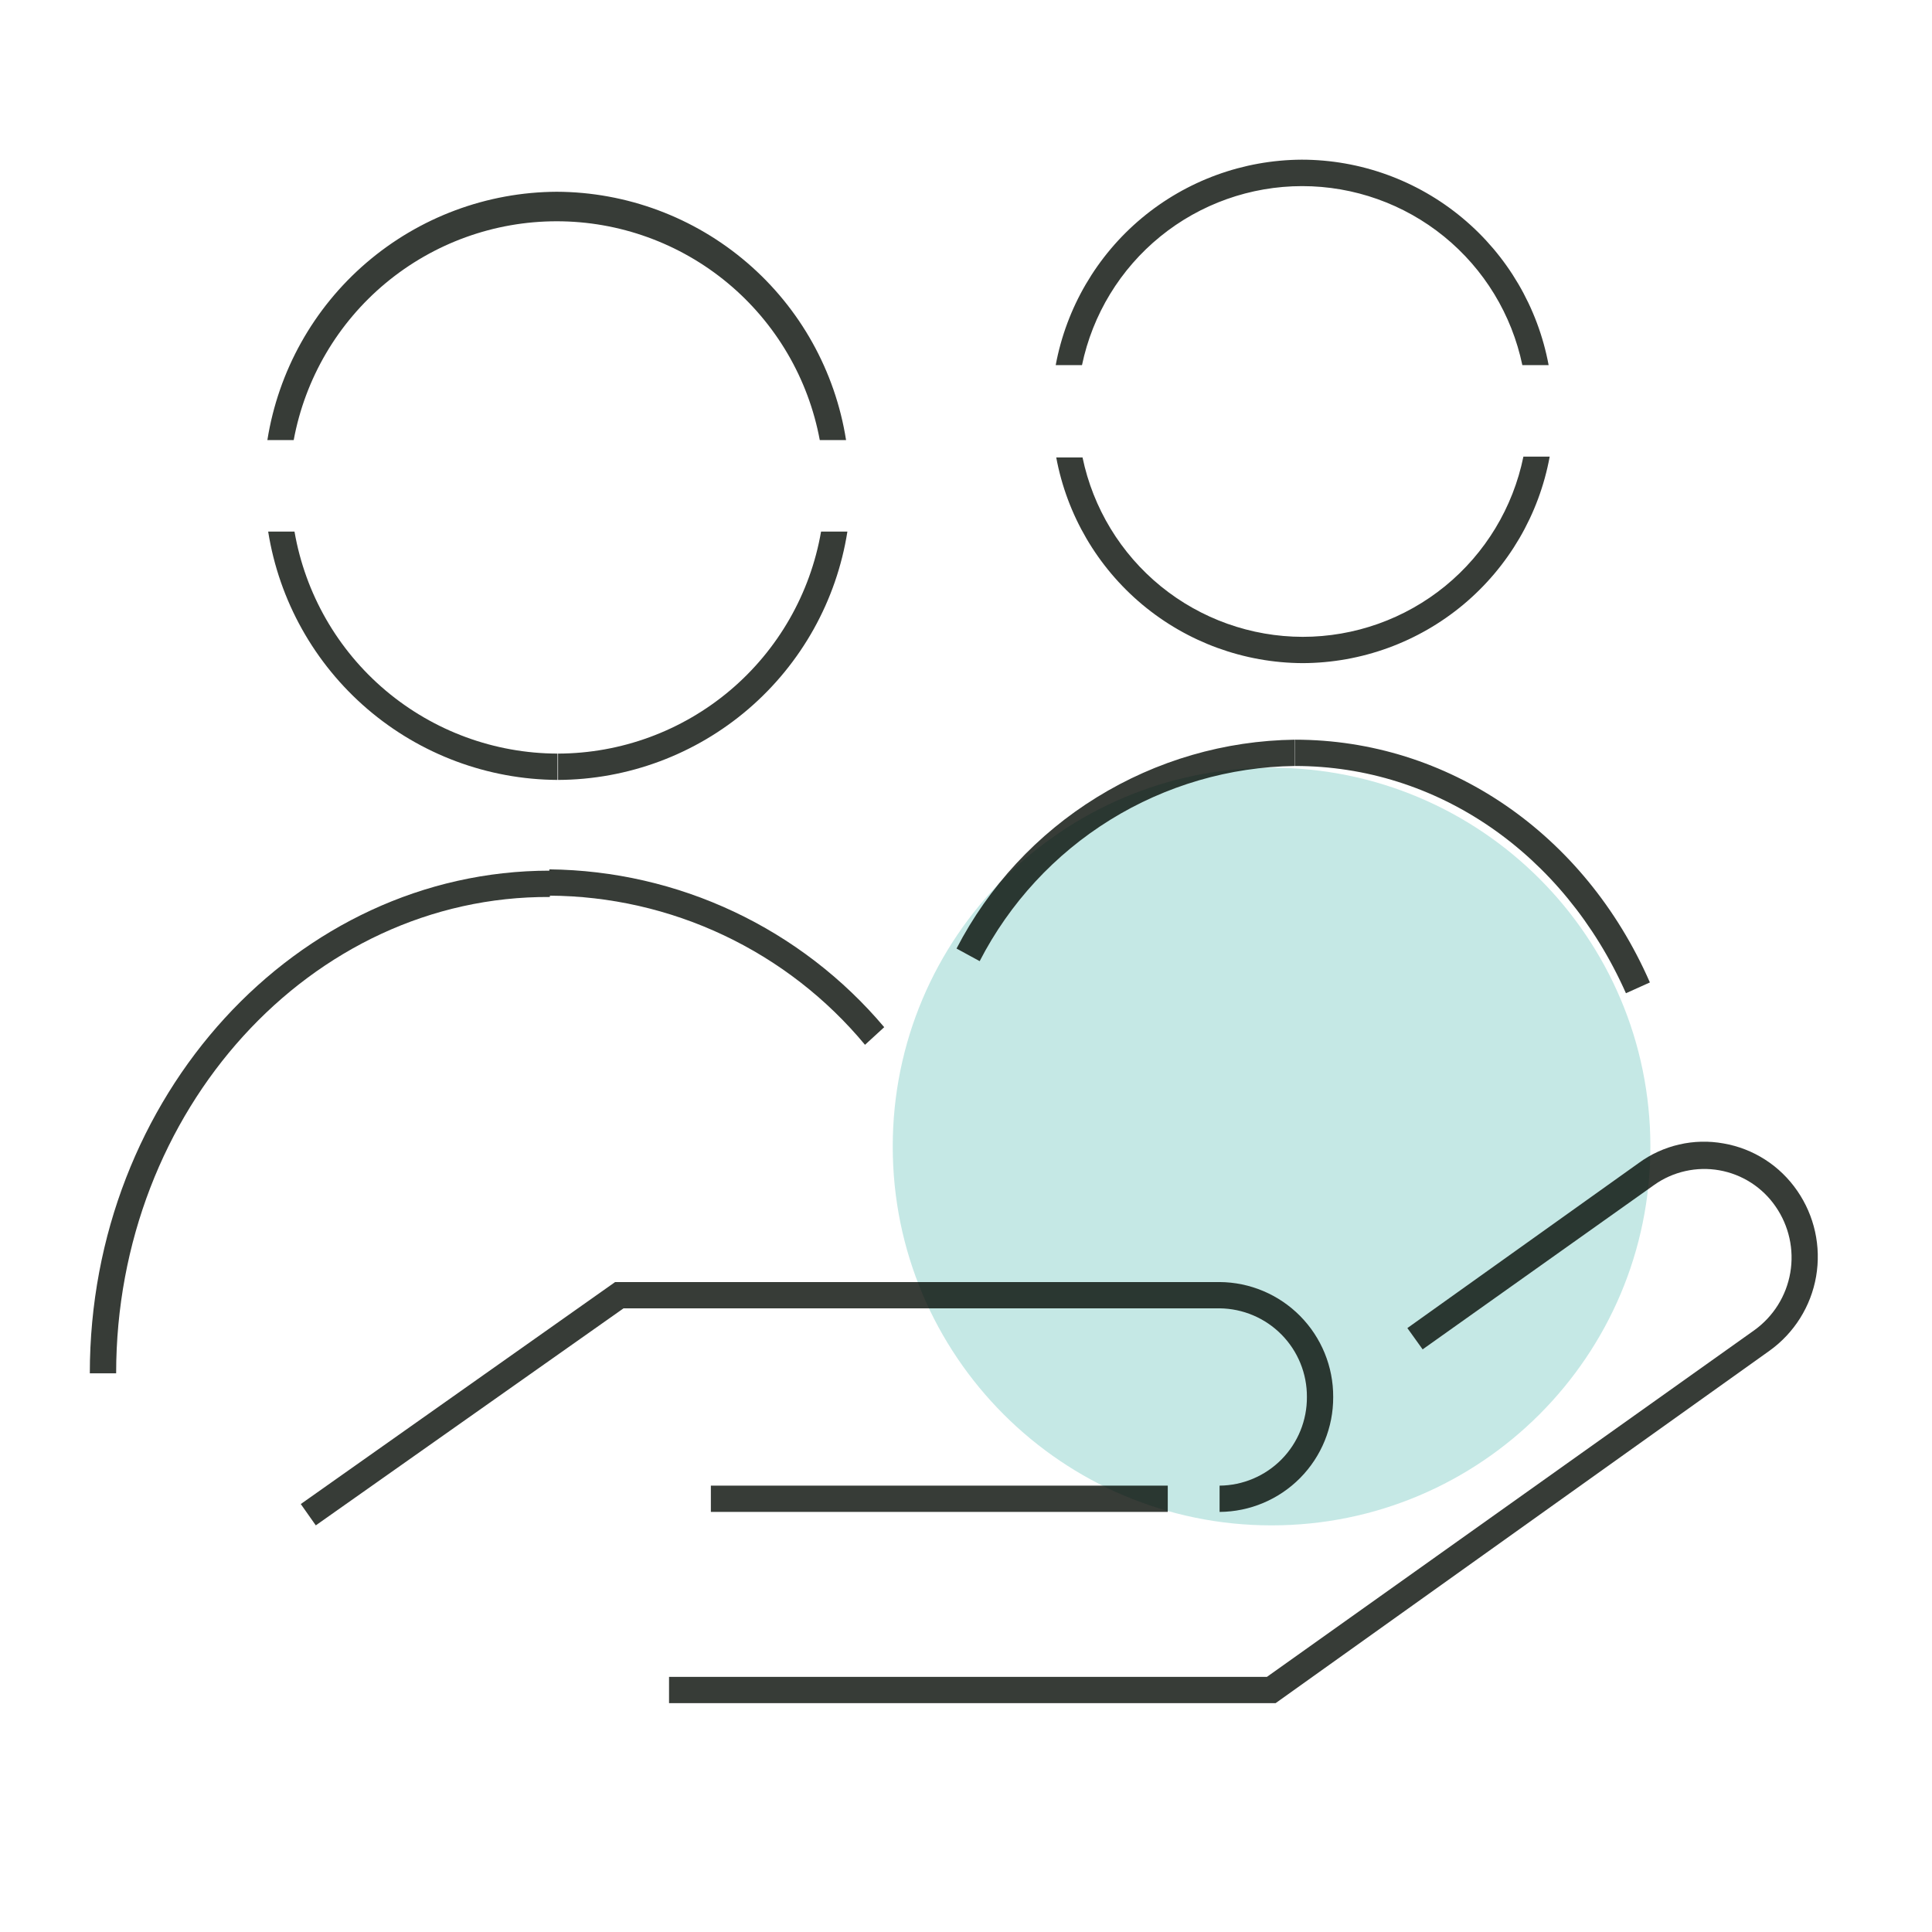
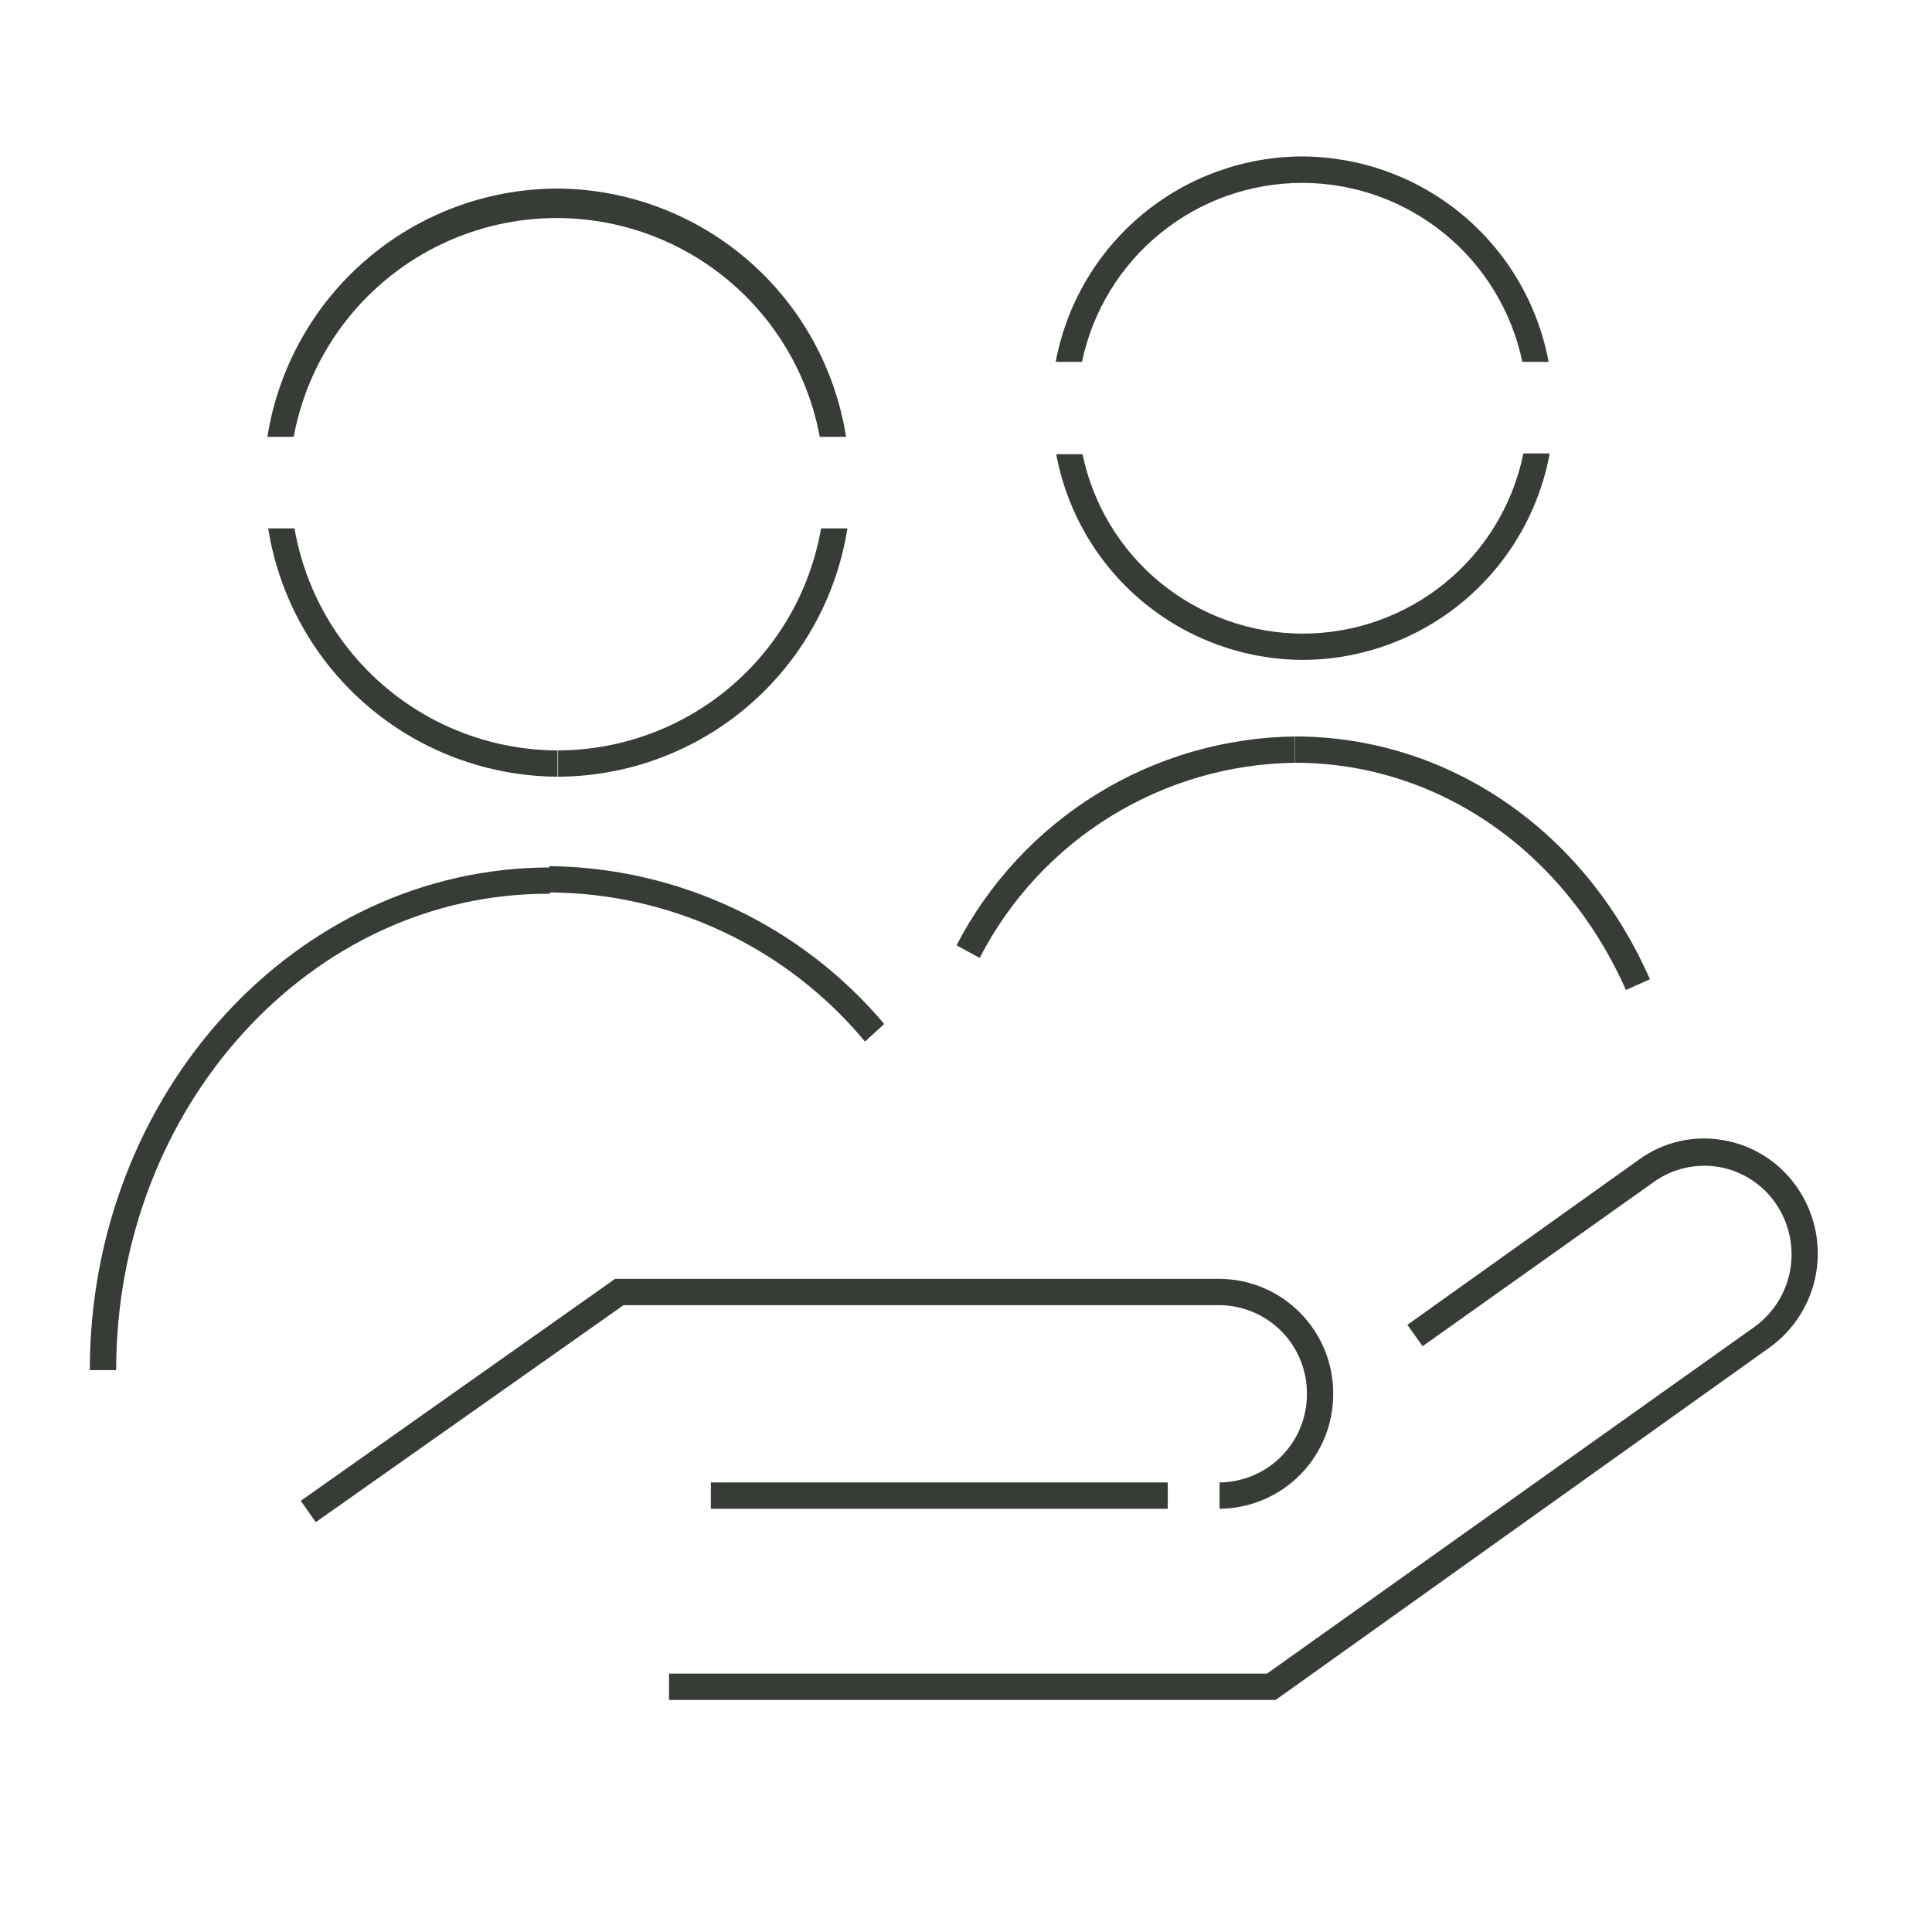
<svg xmlns="http://www.w3.org/2000/svg" width="51" height="51" viewBox="0 0 51 51" fill="none">
-   <path d="M3.066 36.252H2.371C2.371 28.941 7.822 22.983 14.516 22.983V23.678C8.204 23.643 3.066 29.309 3.066 36.252Z" fill="#373C37" />
-   <path d="M22.834 27.58C21.817 26.355 20.544 25.368 19.104 24.688C17.665 24.008 16.094 23.651 14.502 23.643V22.949C16.188 22.967 17.851 23.348 19.376 24.067C20.901 24.786 22.254 25.826 23.341 27.115L22.834 27.58ZM25.861 25.372L25.25 25.039C26.1 23.397 27.38 22.017 28.952 21.047C30.525 20.076 32.331 19.55 34.18 19.526V20.22C32.456 20.243 30.771 20.735 29.306 21.642C27.841 22.55 26.65 23.839 25.861 25.372ZM42.921 26.219C41.276 22.518 37.929 20.22 34.187 20.22V19.526C38.207 19.526 41.824 21.983 43.553 25.934L42.921 26.219ZM8.336 40.266L7.94 39.703L16.238 33.843H32.194V34.537H16.46L8.336 40.266ZM35.193 36.877H34.499C34.503 36.261 34.262 35.669 33.83 35.231C33.398 34.792 32.809 34.543 32.194 34.537V33.843C32.994 33.848 33.759 34.171 34.321 34.74C34.883 35.309 35.197 36.077 35.193 36.877ZM32.194 39.911V39.217C32.809 39.212 33.398 38.962 33.83 38.524C34.262 38.085 34.503 37.493 34.499 36.877H35.193C35.197 37.677 34.883 38.446 34.321 39.015C33.759 39.583 32.994 39.906 32.194 39.911Z" fill="#373C37" />
-   <path d="M33.673 44.959H17.661V44.265H33.444L46.31 35.114C46.813 34.752 47.154 34.208 47.259 33.597C47.364 32.986 47.225 32.359 46.872 31.85C46.701 31.6 46.481 31.387 46.226 31.222C45.971 31.058 45.686 30.946 45.388 30.893C45.089 30.84 44.783 30.847 44.487 30.914C44.191 30.98 43.911 31.105 43.664 31.281L37.554 35.62L37.151 35.058L43.262 30.698C43.58 30.465 43.943 30.3 44.327 30.212C44.711 30.123 45.109 30.114 45.497 30.184C45.889 30.252 46.262 30.397 46.596 30.612C46.93 30.826 47.217 31.106 47.442 31.433C47.898 32.092 48.077 32.904 47.941 33.694C47.805 34.483 47.363 35.188 46.712 35.655L33.673 44.959Z" fill="#373C37" />
-   <path d="M18.765 39.217H30.826V39.911H18.765V39.217ZM7.058 11.617H7.753C8.053 9.995 8.912 8.529 10.18 7.474C11.449 6.419 13.046 5.841 14.696 5.841C16.346 5.841 17.944 6.419 19.212 7.474C20.48 8.529 21.339 9.995 21.64 11.617H22.334C22.047 9.795 21.121 8.135 19.721 6.934C18.322 5.733 16.54 5.069 14.696 5.062C12.852 5.071 11.072 5.735 9.672 6.936C8.273 8.136 7.347 9.796 7.058 11.617ZM22.369 14.033H21.674C21.39 15.67 20.539 17.155 19.269 18.227C17.999 19.298 16.392 19.889 14.731 19.893V20.588C16.575 20.581 18.357 19.917 19.756 18.716C21.155 17.515 22.082 15.855 22.369 14.033ZM14.717 19.893C13.055 19.889 11.449 19.298 10.179 18.227C8.909 17.155 8.058 15.67 7.774 14.033H7.079C7.369 15.854 8.296 17.512 9.695 18.713C11.094 19.913 12.874 20.578 14.717 20.588V19.893ZM27.868 9.638H28.562C28.841 8.303 29.57 7.104 30.629 6.243C31.687 5.383 33.01 4.913 34.374 4.913C35.738 4.913 37.061 5.383 38.119 6.243C39.178 7.104 39.907 8.303 40.186 9.638H40.88C40.596 8.115 39.79 6.74 38.599 5.75C37.408 4.759 35.909 4.216 34.36 4.215C32.816 4.223 31.323 4.769 30.138 5.758C28.953 6.748 28.151 8.12 27.868 9.638ZM34.388 16.811C33.023 16.809 31.7 16.337 30.641 15.475C29.583 14.612 28.854 13.412 28.576 12.075H27.882C28.165 13.596 28.969 14.97 30.157 15.962C31.345 16.953 32.841 17.499 34.388 17.505V16.811ZM40.908 12.054H40.214C39.94 13.397 39.21 14.604 38.149 15.471C37.087 16.338 35.758 16.811 34.388 16.811V17.505C35.94 17.5 37.441 16.952 38.632 15.957C39.822 14.961 40.628 13.581 40.908 12.054Z" fill="#373C37" />
-   <g style="mix-blend-mode:multiply">
-     <circle cx="33.566" cy="30.266" r="10" fill="#C5E8E5" />
-   </g>
+   <path d="M3.066 36.168H2.371C2.371 28.856 7.822 22.899 14.516 22.899V23.593C8.204 23.558 3.066 29.224 3.066 36.168Z" fill="#373C37" />
+   <path d="M22.834 27.495C21.817 26.27 20.544 25.283 19.104 24.603C17.665 23.923 16.094 23.566 14.502 23.558V22.864C16.188 22.882 17.851 23.264 19.376 23.983C20.901 24.701 22.254 25.741 23.341 27.03L22.834 27.495ZM25.861 25.287L25.25 24.954C26.1 23.313 27.38 21.933 28.952 20.962C30.525 19.991 32.331 19.465 34.18 19.441V20.135C32.456 20.158 30.771 20.65 29.306 21.558C27.841 22.465 26.65 23.755 25.861 25.287ZM42.921 26.134C41.276 22.433 37.929 20.135 34.187 20.135V19.441C38.207 19.441 41.824 21.899 43.553 25.85L42.921 26.134ZM8.336 40.181L7.94 39.618L16.238 33.758H32.194V34.453H16.46L8.336 40.181ZM35.193 36.792H34.499C34.503 36.177 34.262 35.585 33.83 35.146C33.398 34.707 32.809 34.458 32.194 34.453V33.758C32.994 33.764 33.759 34.086 34.321 34.655C34.883 35.224 35.197 35.993 35.193 36.792ZM32.194 39.827V39.132C32.809 39.127 33.398 38.877 33.83 38.439C34.262 38 34.503 37.408 34.499 36.792H35.193C35.197 37.592 34.883 38.361 34.321 38.93C33.759 39.499 32.994 39.821 32.194 39.827Z" fill="#373C37" />
+   <path d="M33.673 44.875H17.661V44.18H33.444L46.31 35.029C46.813 34.667 47.154 34.123 47.259 33.512C47.364 32.902 47.225 32.274 46.872 31.765C46.701 31.515 46.481 31.302 46.226 31.138C45.971 30.973 45.686 30.861 45.388 30.808C45.089 30.755 44.783 30.762 44.487 30.829C44.191 30.895 43.911 31.02 43.664 31.196L37.554 35.536L37.151 34.973L43.262 30.613C43.58 30.381 43.943 30.215 44.327 30.127C44.711 30.038 45.109 30.029 45.497 30.099C45.889 30.167 46.262 30.312 46.596 30.527C46.93 30.742 47.217 31.021 47.442 31.349C47.898 32.008 48.077 32.819 47.941 33.609C47.805 34.398 47.363 35.103 46.712 35.571L33.673 44.875Z" fill="#373C37" />
+   <path d="M18.765 39.133H30.826V39.827H18.765V39.133ZM7.058 11.532H7.753C8.053 9.91 8.912 8.444 10.18 7.389C11.449 6.334 13.046 5.756 14.696 5.756C16.346 5.756 17.944 6.334 19.212 7.389C20.48 8.444 21.339 9.91 21.64 11.532H22.334C22.047 9.71 21.121 8.05 19.721 6.849C18.322 5.648 16.54 4.985 14.696 4.977C12.852 4.986 11.072 5.65 9.672 6.851C8.273 8.052 7.347 9.711 7.058 11.532ZM22.369 13.948H21.674C21.39 15.586 20.539 17.07 19.269 18.142C17.999 19.214 16.392 19.804 14.731 19.809V20.503C16.575 20.496 18.357 19.832 19.756 18.631C21.155 17.43 22.082 15.77 22.369 13.948ZM14.717 19.809C13.055 19.804 11.449 19.214 10.179 18.142C8.909 17.07 8.058 15.586 7.774 13.948H7.079C7.369 15.769 8.296 17.427 9.695 18.628C11.094 19.828 12.874 20.493 14.717 20.503V19.809ZM27.868 9.553H28.562C28.841 8.218 29.57 7.019 30.629 6.159C31.687 5.298 33.01 4.828 34.374 4.828C35.738 4.828 37.061 5.298 38.119 6.159C39.178 7.019 39.907 8.218 40.186 9.553H40.88C40.596 8.031 39.79 6.655 38.599 5.665C37.408 4.675 35.909 4.132 34.36 4.13C32.816 4.138 31.323 4.684 30.138 5.674C28.953 6.664 28.151 8.035 27.868 9.553ZM34.388 16.726C33.023 16.724 31.7 16.252 30.641 15.39C29.583 14.528 28.854 13.327 28.576 11.99H27.882C28.165 13.511 28.969 14.886 30.157 15.877C31.345 16.868 32.841 17.414 34.388 17.42V16.726ZM40.908 11.97H40.214C39.94 13.312 39.21 14.52 38.149 15.386C37.087 16.253 35.758 16.726 34.388 16.726V17.42C35.94 17.415 37.441 16.867 38.632 15.872C39.822 14.876 40.628 13.496 40.908 11.97Z" fill="#373C37" />
</svg>
